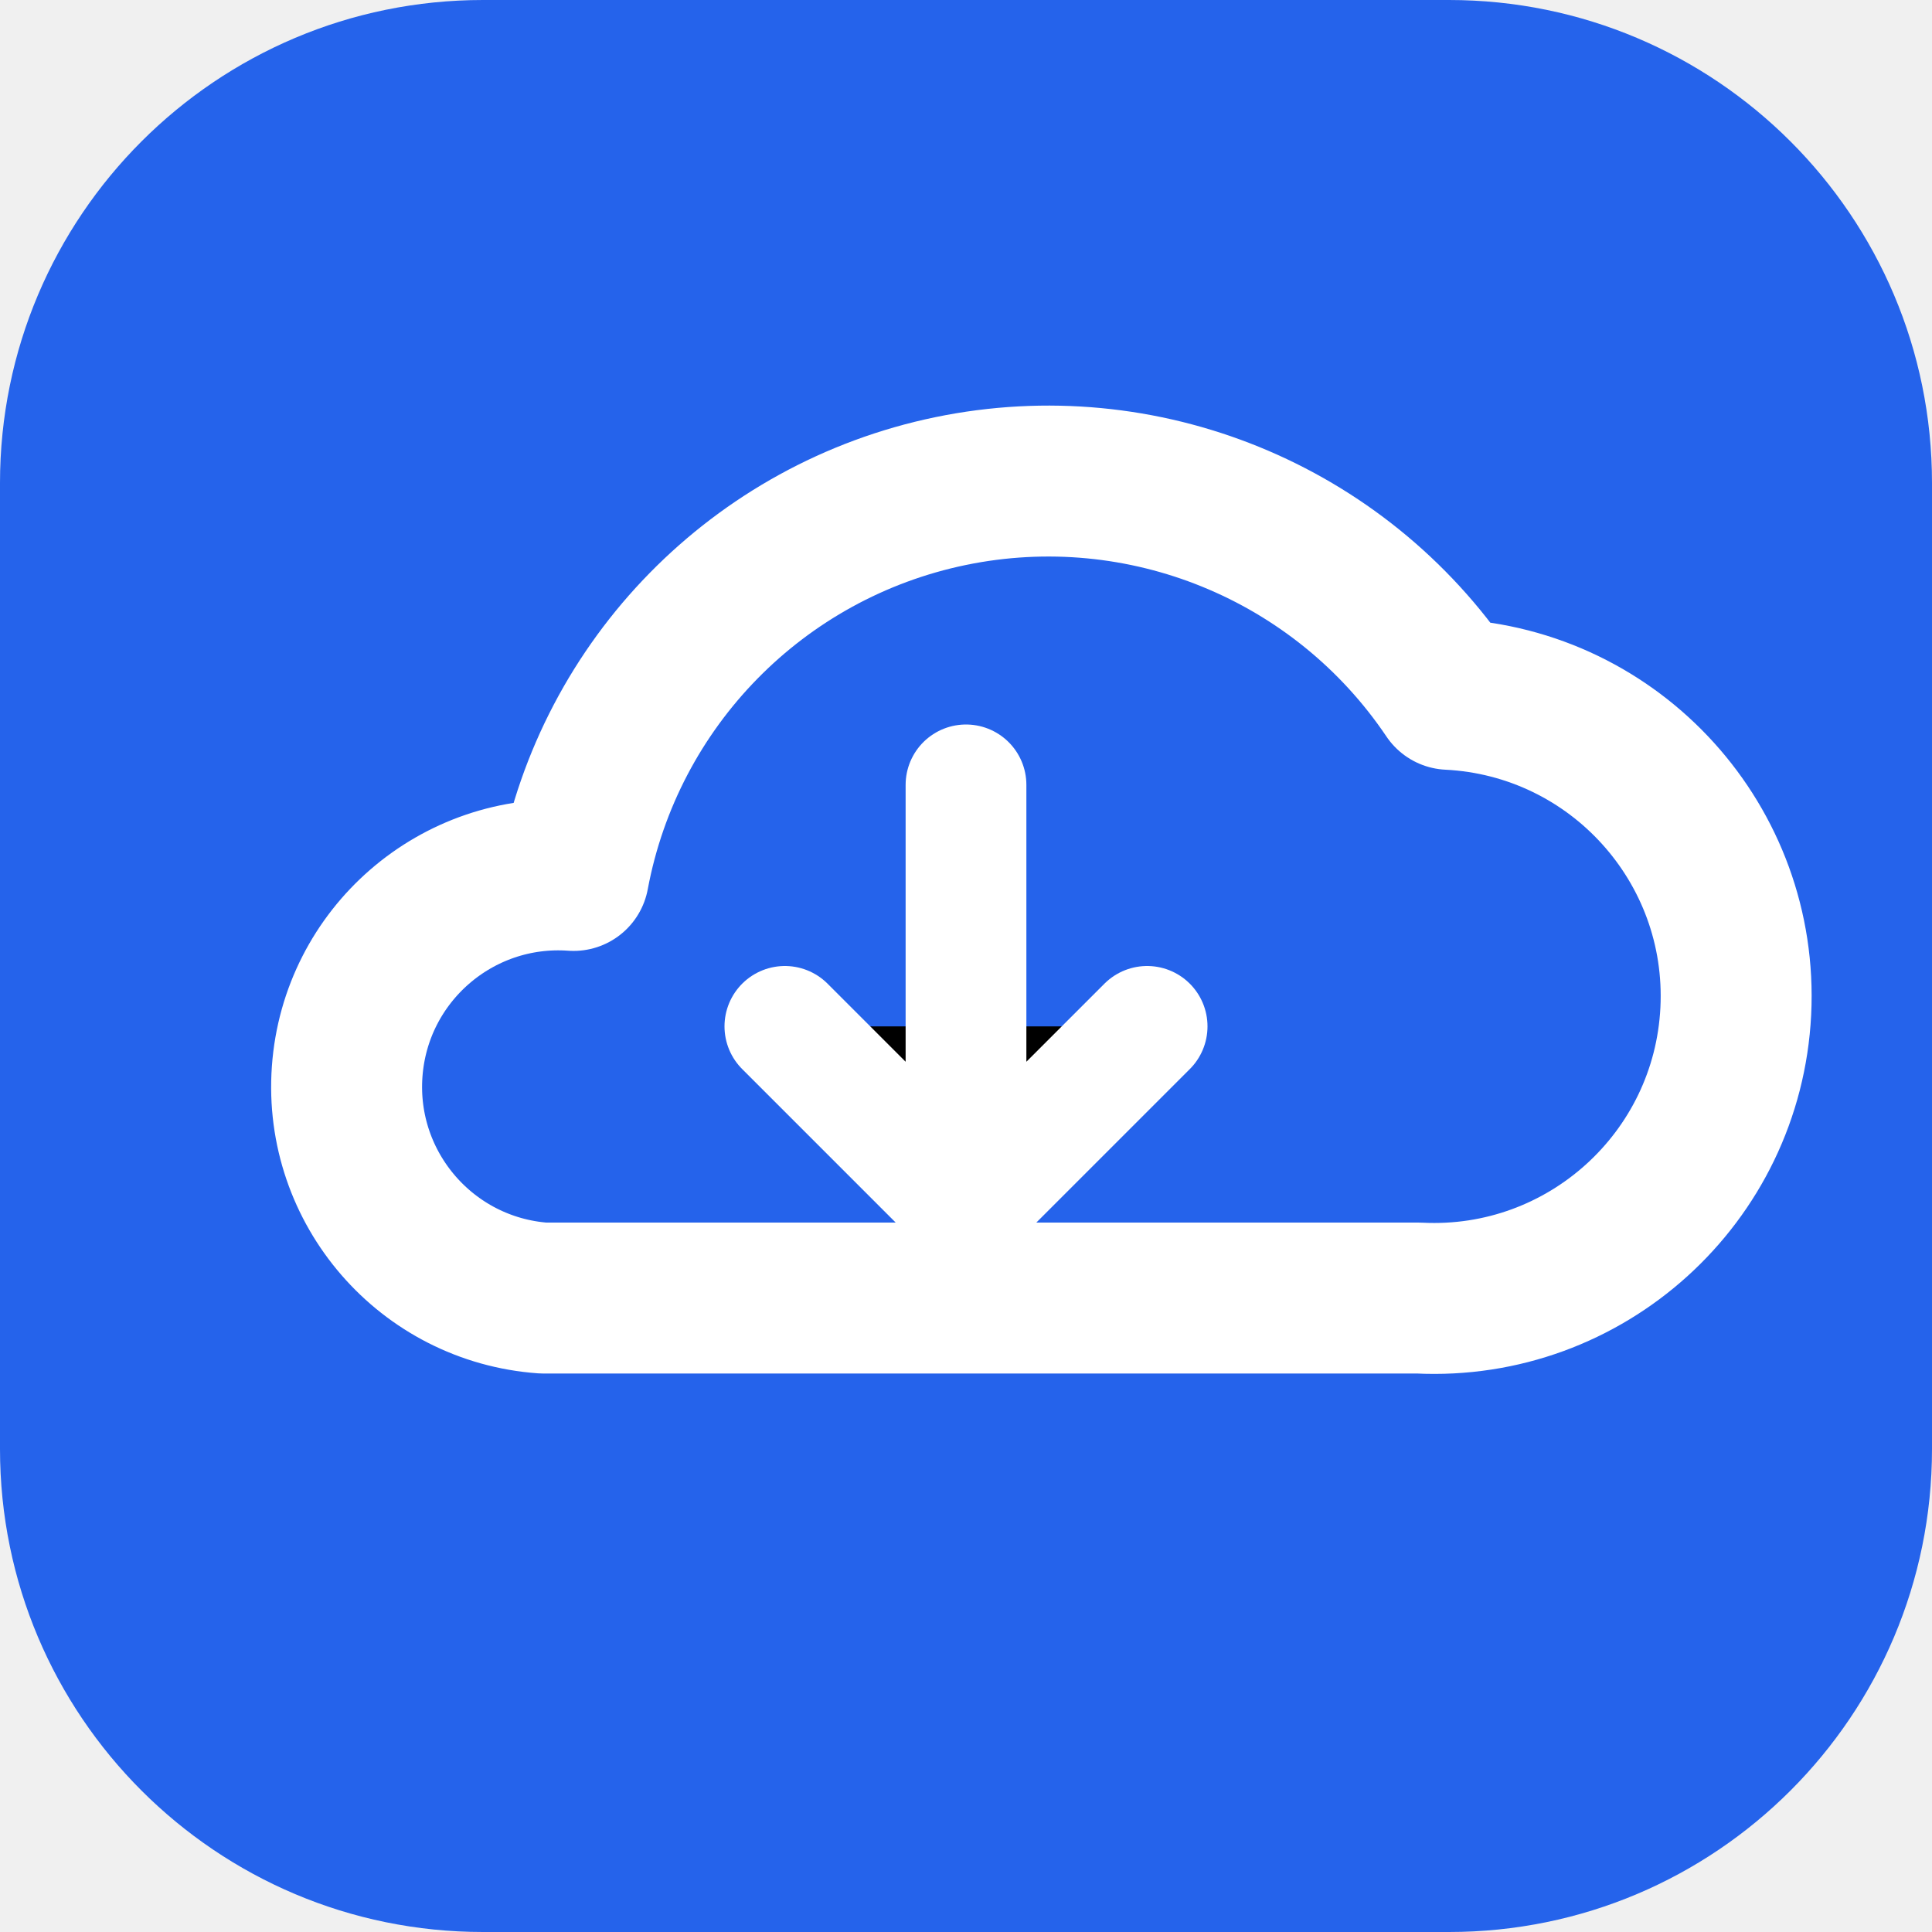
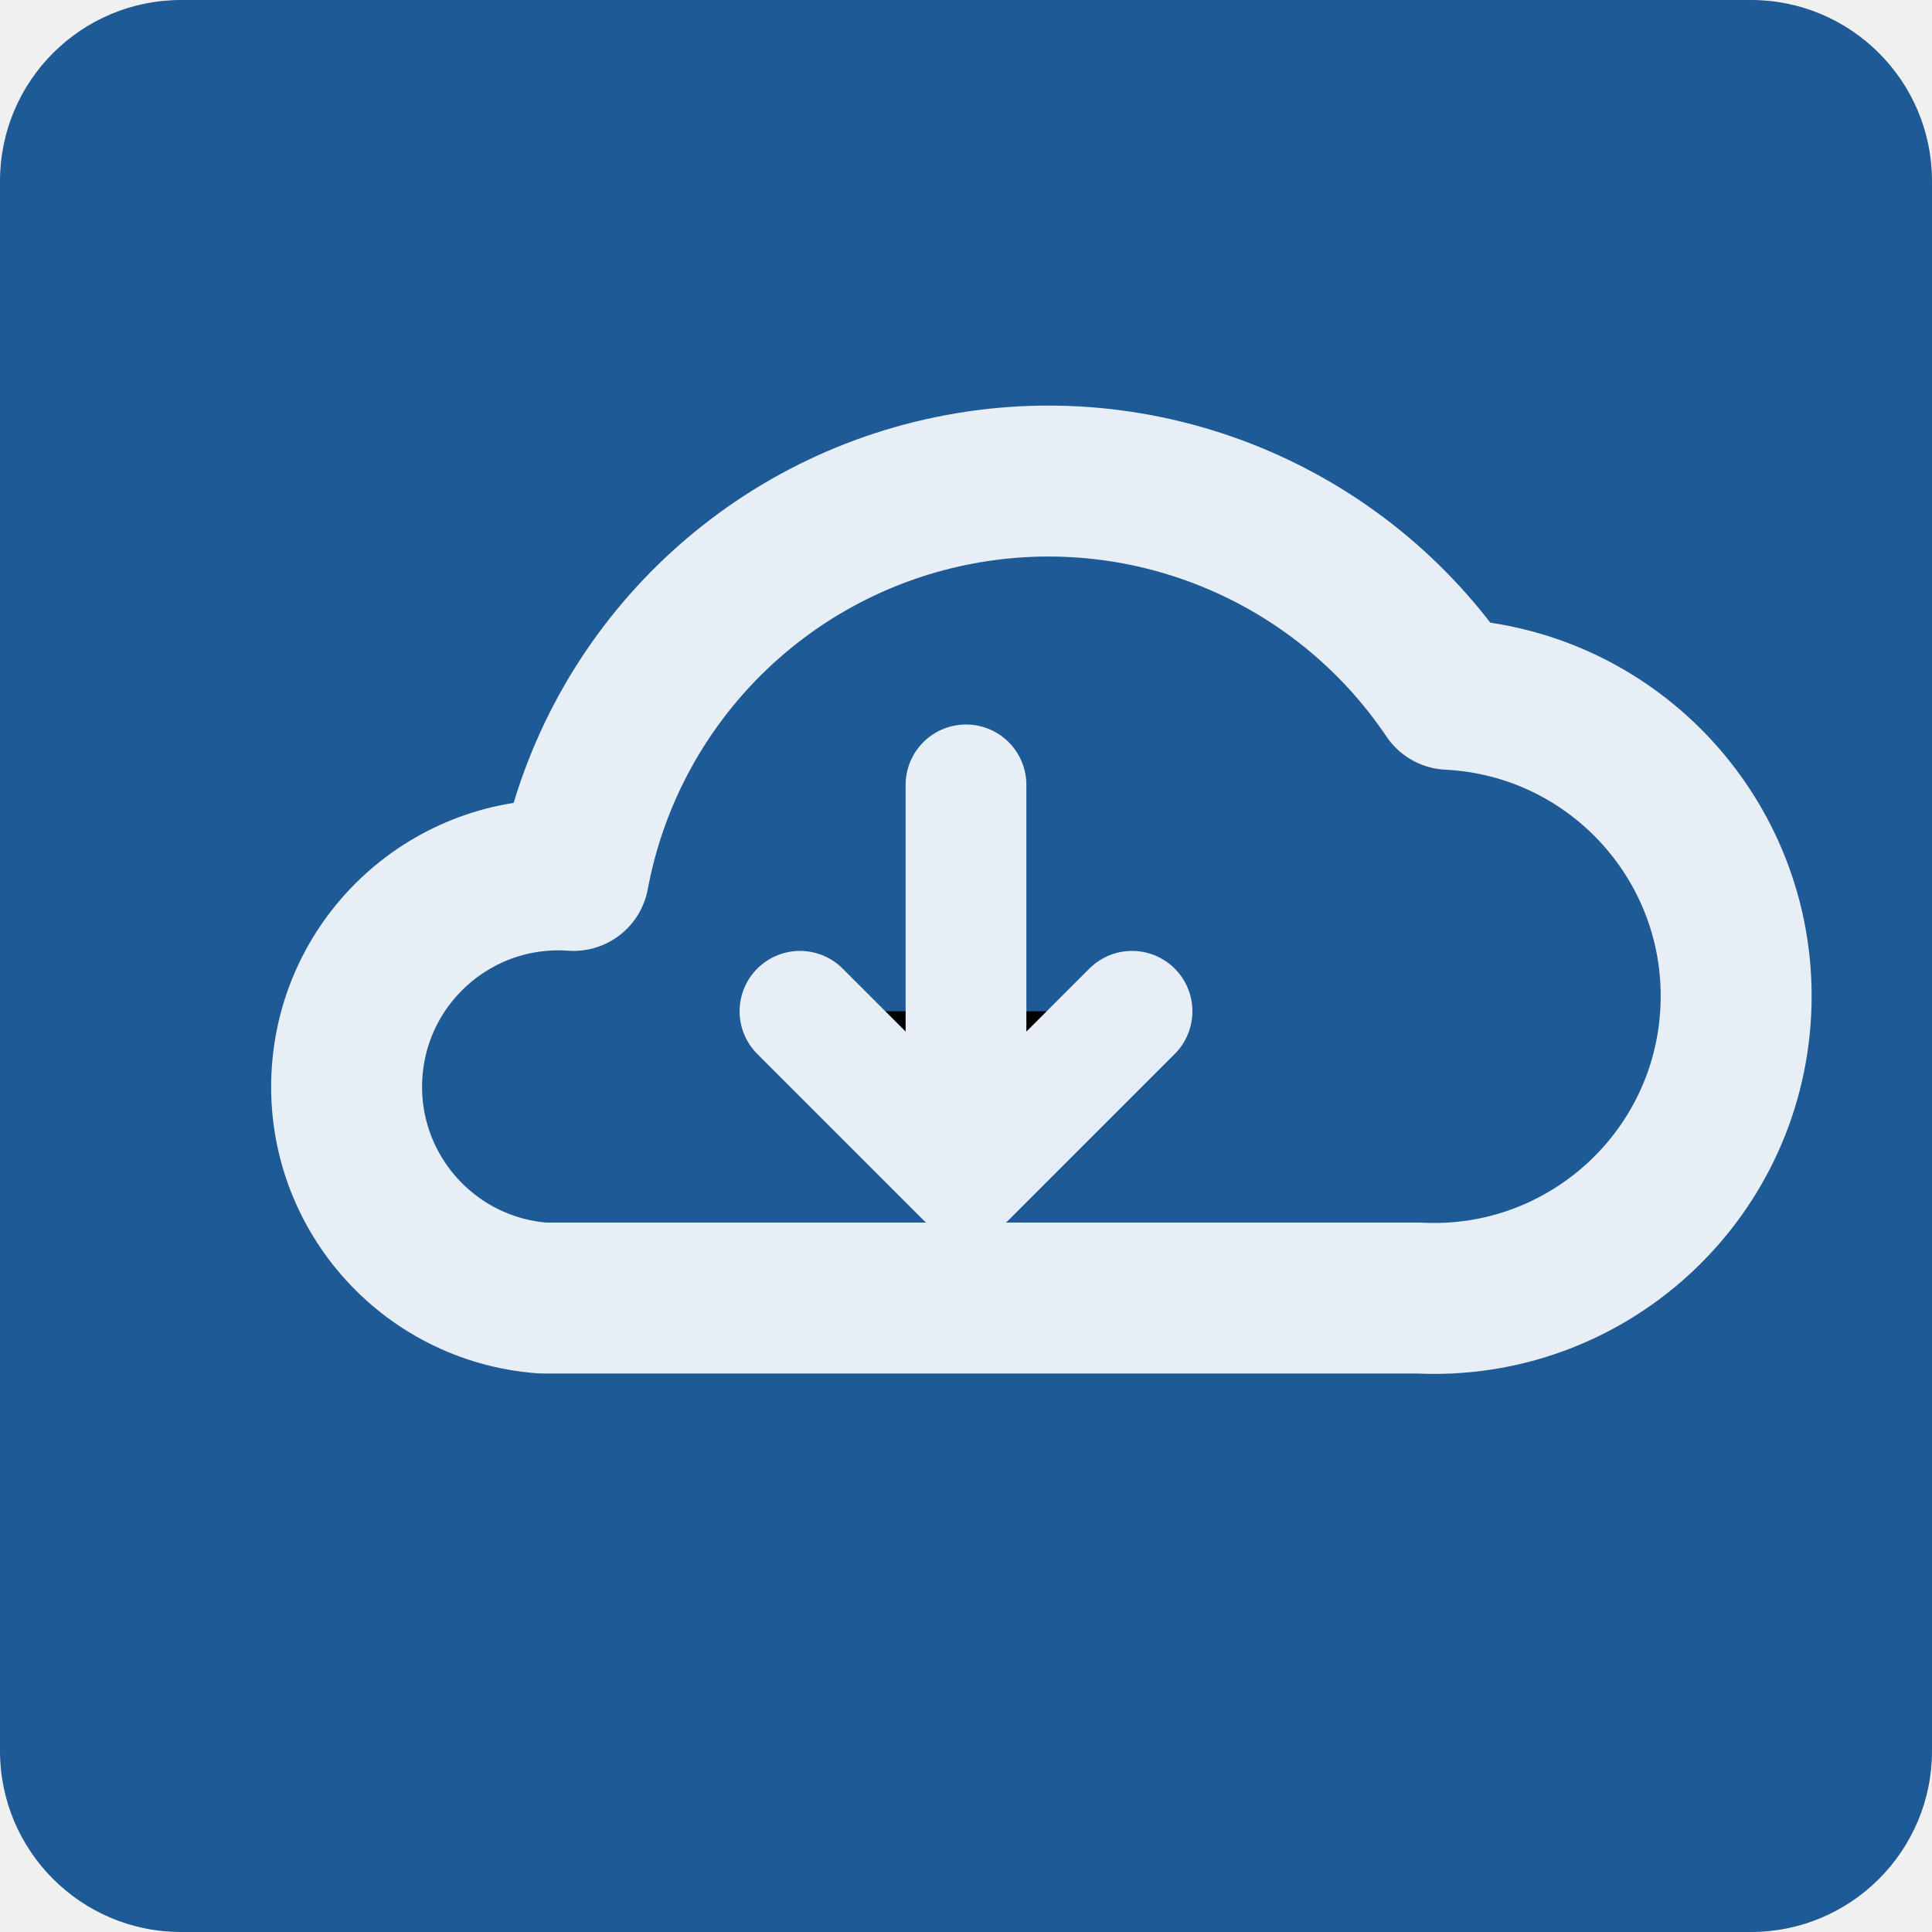
<svg xmlns="http://www.w3.org/2000/svg" viewBox="0 0 64 64">
-   <rect width="64" height="64" rx="16" fill="#2563eb" />
-   <path d="M18 43h29a10 10 0 0 0 1-20A16 16 0 0 0 19 29a7 7 0 0 0-1 14Z" fill="none" stroke="#fff" stroke-width="5" stroke-linejoin="round" />
-   <path d="M32 26v14m-6-6 6 6 6-6" stroke="#fff" stroke-width="4" stroke-linecap="round" stroke-linejoin="round" />
+   <rect width="64" height="64" rx="6" fill="#1E5A96" />
+   <path d="M18 43h29a10 10 0 0 0 1-20A16 16 0 0 0 19 29a7 7 0 0 0-1 14Z" fill="none" stroke="#E7EEF6" stroke-width="5" stroke-linejoin="round" />
+   <path d="M32 26v13m-5.5-5.5L32 39l5.5-5.5" stroke="#E7EEF6" stroke-width="4" stroke-linecap="round" stroke-linejoin="round" />
</svg>
